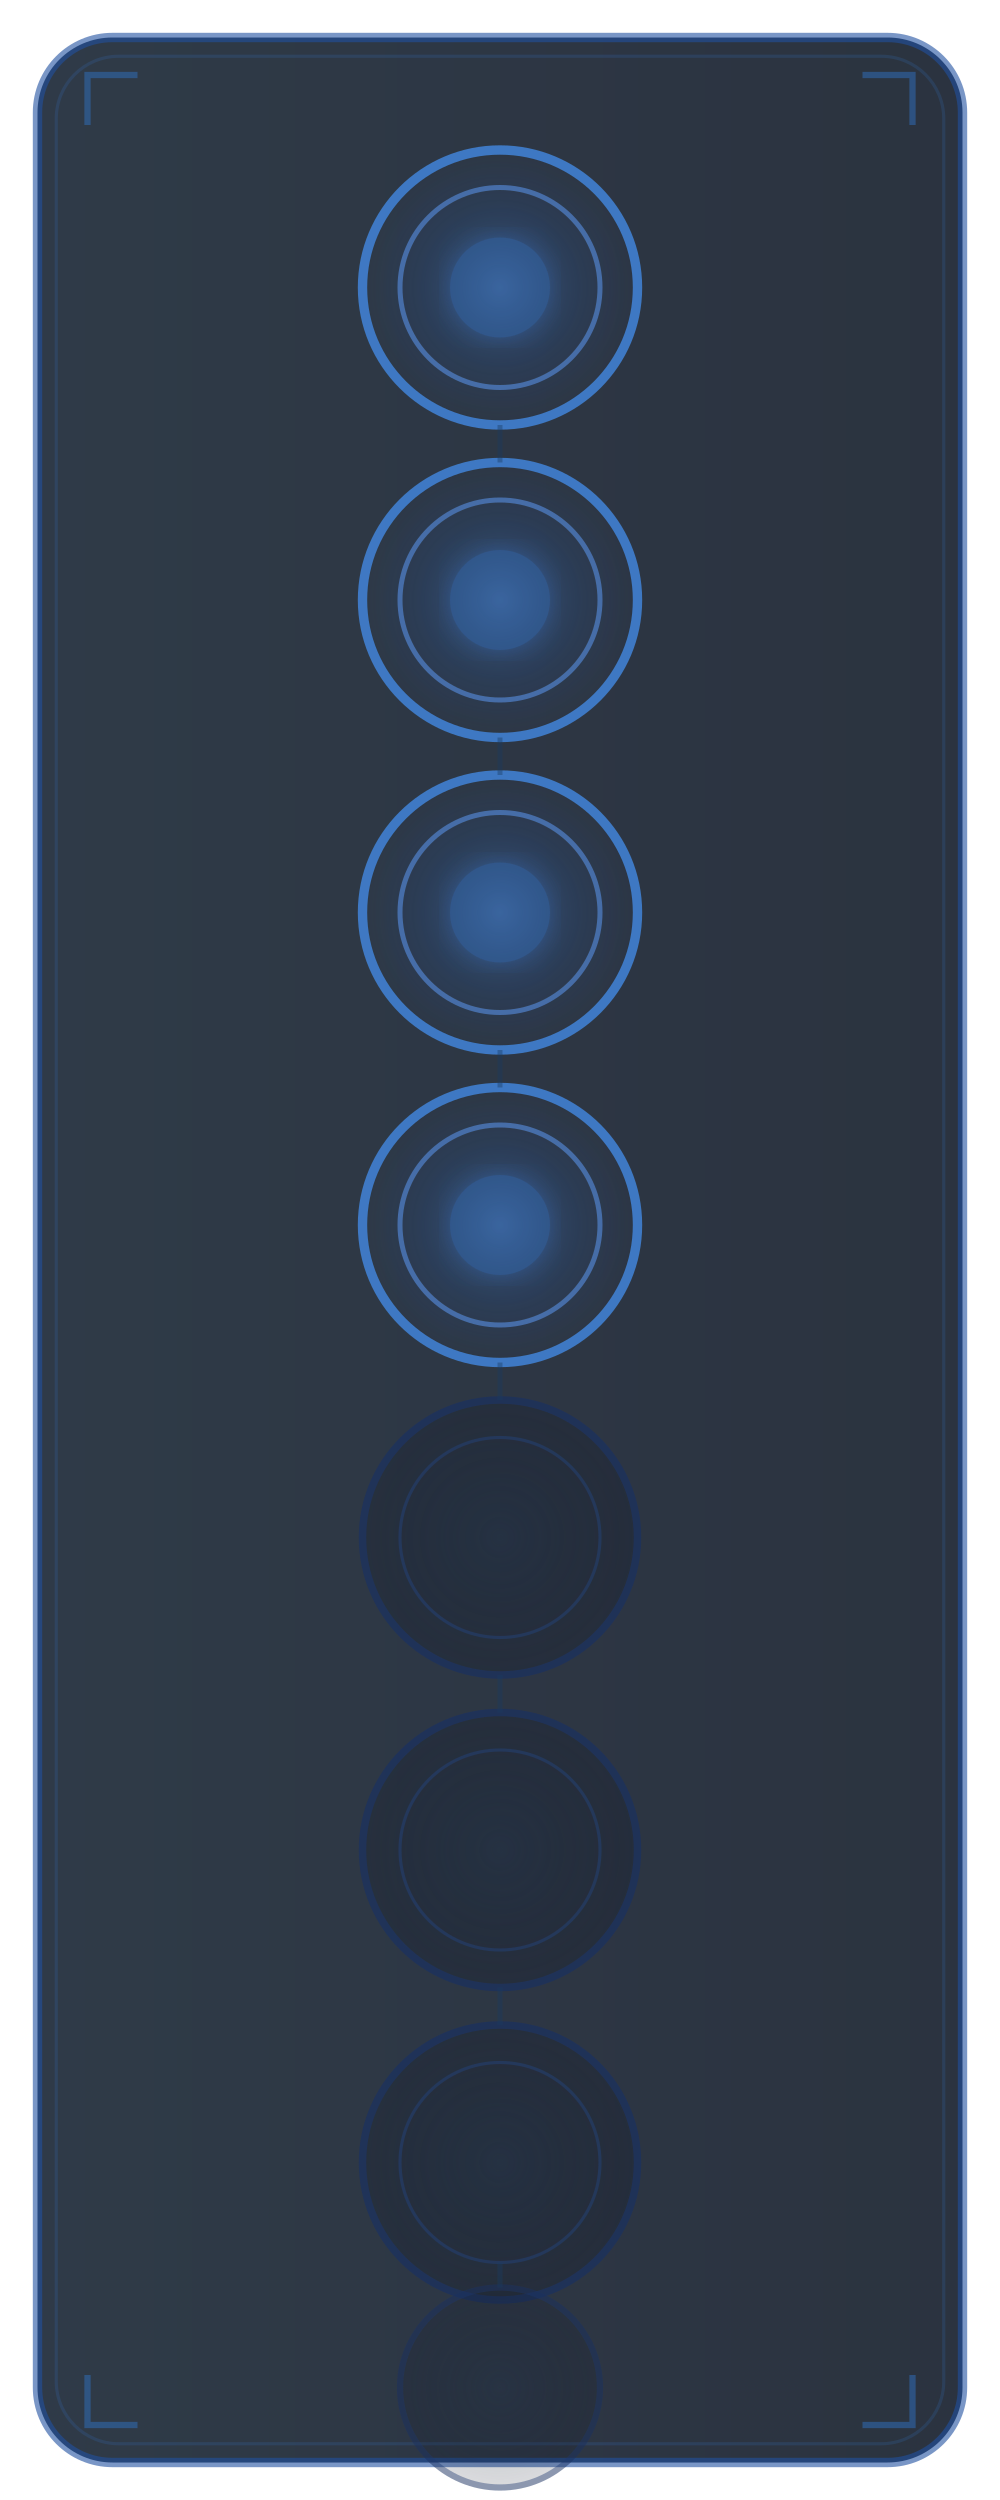
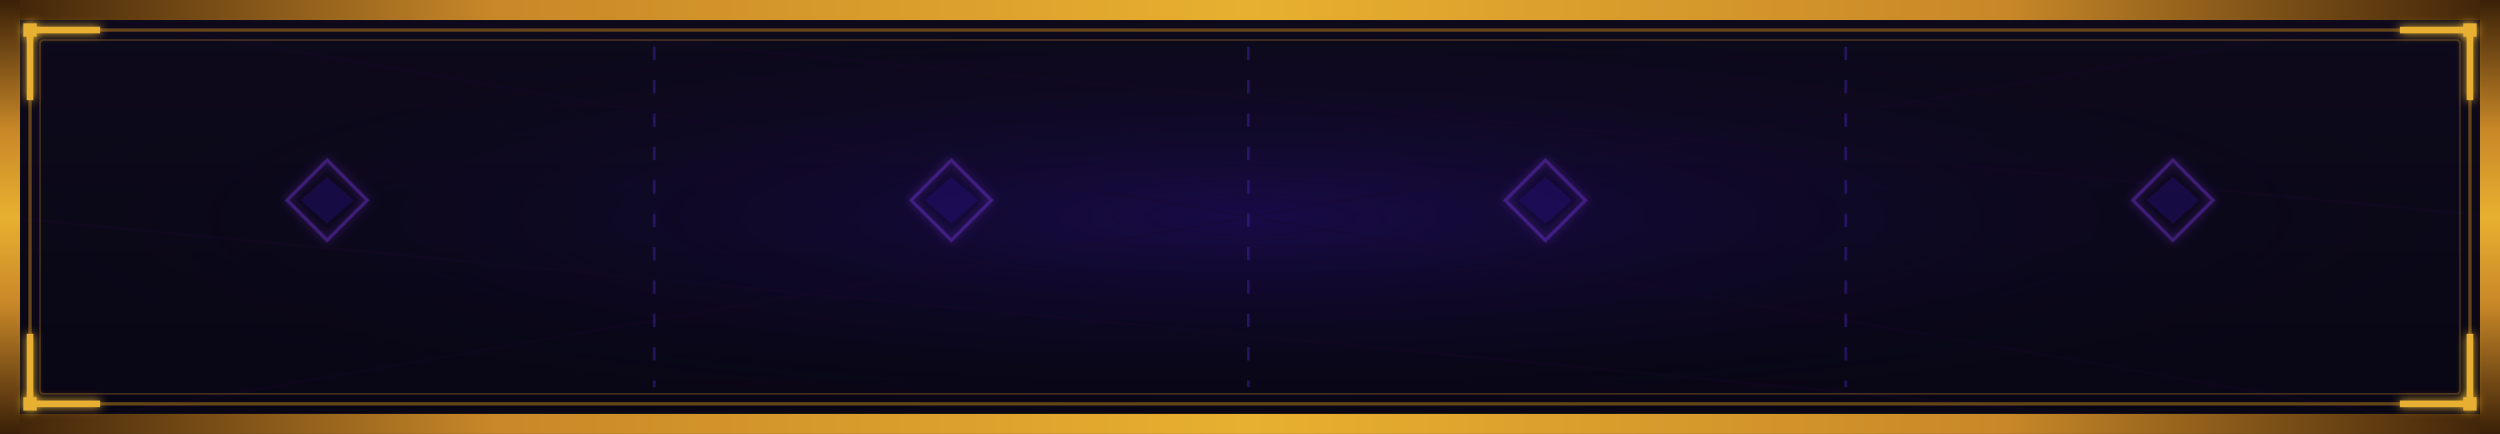
- <svg xmlns="http://www.w3.org/2000/svg" width="160" height="400" viewBox="0 0 160 400">
+ <svg xmlns="http://www.w3.org/2000/svg" width="749" height="130" viewBox="0 0 749 130">
  <defs>
-     <linearGradient id="runeBg" x1="0" y1="0" x2="1" y2="0">
-       <stop offset="0%" stop-color="#0a1828" />
-       <stop offset="100%" stop-color="#060f1e" />
+     <linearGradient id="bg" x1="0" y1="0" x2="0" y2="1">
+       <stop offset="0%" stop-color="#0e0a1c" />
+       <stop offset="100%" stop-color="#080614" />
    </linearGradient>
-     <radialGradient id="runeSlotOn" cx="50%" cy="50%" r="50%">
-       <stop offset="0%" stop-color="#60a0ff" stop-opacity="0.4" />
-       <stop offset="60%" stop-color="#2060c0" stop-opacity="0.15" />
-       <stop offset="100%" stop-color="#2060c0" stop-opacity="0" />
-     </radialGradient>
-     <radialGradient id="runeSlotOff" cx="50%" cy="50%" r="50%">
-       <stop offset="0%" stop-color="#1a2a40" stop-opacity="0.6" />
-       <stop offset="100%" stop-color="#0a1020" stop-opacity="0.3" />
+     <linearGradient id="bronzeH" x1="0" y1="0" x2="1" y2="0">
+       <stop offset="0%" stop-color="#3a2008" />
+       <stop offset="20%" stop-color="#c88828" />
+       <stop offset="50%" stop-color="#e8b030" />
+       <stop offset="80%" stop-color="#c88828" />
+       <stop offset="100%" stop-color="#3a2008" />
+     </linearGradient>
+     <linearGradient id="bronzeV" x1="0" y1="0" x2="0" y2="1">
+       <stop offset="0%" stop-color="#3a2008" />
+       <stop offset="30%" stop-color="#c88828" />
+       <stop offset="50%" stop-color="#e8b030" />
+       <stop offset="70%" stop-color="#c88828" />
+       <stop offset="100%" stop-color="#3a2008" />
+     </linearGradient>
+     <radialGradient id="runeGlow" cx="50%" cy="50%" r="50%">
+       <stop offset="0%" stop-color="#3010a0" stop-opacity="0.35" />
+       <stop offset="100%" stop-color="#080614" stop-opacity="0" />
    </radialGradient>
    <filter id="glow">
-       <feGaussianBlur stdDeviation="2" result="b" />
+       <feGaussianBlur stdDeviation="1.5" result="b" />
      <feMerge>
        <feMergeNode in="b" />
        <feMergeNode in="SourceGraphic" />
      </feMerge>
    </filter>
  </defs>
-   <rect x="6" y="6" width="148" height="388" rx="12" fill="url(#runeBg)" opacity="0.85" />
-   <rect x="6" y="6" width="148" height="388" rx="12" fill="none" stroke="#2050a0" stroke-width="1.5" opacity="0.6" />
-   <rect x="9" y="9" width="142" height="382" rx="10" fill="none" stroke="#3070c0" stroke-width="0.5" opacity="0.2" />
-   <circle cx="80" cy="46" r="22" fill="url(#runeSlotOn)" stroke="#4080d0" stroke-width="1.5" opacity="0.9" />
-   <circle cx="80" cy="46" r="16" fill="none" stroke="#60a0ff" stroke-width="0.8" opacity="0.5" />
-   <circle cx="80" cy="46" r="8" fill="#3070c0" opacity="0.4" filter="url(#glow)" />
-   <circle cx="80" cy="96" r="22" fill="url(#runeSlotOn)" stroke="#4080d0" stroke-width="1.5" opacity="0.9" />
-   <circle cx="80" cy="96" r="16" fill="none" stroke="#60a0ff" stroke-width="0.8" opacity="0.5" />
-   <circle cx="80" cy="96" r="8" fill="#3070c0" opacity="0.4" filter="url(#glow)" />
-   <circle cx="80" cy="146" r="22" fill="url(#runeSlotOn)" stroke="#4080d0" stroke-width="1.5" opacity="0.9" />
-   <circle cx="80" cy="146" r="16" fill="none" stroke="#60a0ff" stroke-width="0.8" opacity="0.5" />
-   <circle cx="80" cy="146" r="8" fill="#3070c0" opacity="0.4" filter="url(#glow)" />
-   <circle cx="80" cy="196" r="22" fill="url(#runeSlotOn)" stroke="#4080d0" stroke-width="1.5" opacity="0.9" />
-   <circle cx="80" cy="196" r="16" fill="none" stroke="#60a0ff" stroke-width="0.8" opacity="0.5" />
-   <circle cx="80" cy="196" r="8" fill="#3070c0" opacity="0.4" filter="url(#glow)" />
-   <circle cx="80" cy="246" r="22" fill="url(#runeSlotOff)" stroke="#1a3060" stroke-width="1.2" opacity="0.7" />
-   <circle cx="80" cy="246" r="16" fill="none" stroke="#2050a0" stroke-width="0.5" opacity="0.3" />
-   <circle cx="80" cy="296" r="22" fill="url(#runeSlotOff)" stroke="#1a3060" stroke-width="1.2" opacity="0.7" />
-   <circle cx="80" cy="296" r="16" fill="none" stroke="#2050a0" stroke-width="0.5" opacity="0.3" />
-   <circle cx="80" cy="346" r="22" fill="url(#runeSlotOff)" stroke="#1a3060" stroke-width="1.2" opacity="0.7" />
-   <circle cx="80" cy="346" r="16" fill="none" stroke="#2050a0" stroke-width="0.5" opacity="0.3" />
-   <circle cx="80" cy="382" r="16" fill="url(#runeSlotOff)" stroke="#1a3060" stroke-width="1" opacity="0.5" />
-   <g stroke="#1a3a60" stroke-width="0.8" opacity="0.4">
-     <line x1="80" y1="68" x2="80" y2="74" />
-     <line x1="80" y1="118" x2="80" y2="124" />
-     <line x1="80" y1="168" x2="80" y2="174" />
-     <line x1="80" y1="218" x2="80" y2="224" />
-     <line x1="80" y1="268" x2="80" y2="274" />
-     <line x1="80" y1="318" x2="80" y2="324" />
-     <line x1="80" y1="362" x2="80" y2="366" />
+   <rect width="749" height="130" fill="url(#bg)" />
+   <rect width="749" height="130" fill="url(#runeGlow)" />
+   <g stroke="#18082a" stroke-width="0.7" opacity="0.3">
+     <line x1="0" y1="0" x2="749" y2="130" />
+     <line x1="0" y1="65" x2="684" y2="130" />
+     <line x1="65" y1="0" x2="749" y2="65" />
+     <line x1="749" y1="0" x2="0" y2="130" />
  </g>
-   <g fill="none" stroke="#3070c0" stroke-width="1" opacity="0.5">
-     <path d="M14,20 L14,12 L22,12" />
-     <path d="M146,20 L146,12 L138,12" />
-     <path d="M14,380 L14,388 L22,388" />
-     <path d="M146,380 L146,388 L138,388" />
+   <rect x="0" y="0" width="749" height="6" fill="url(#bronzeH)" />
+   <rect x="0" y="124" width="749" height="6" fill="url(#bronzeH)" />
+   <rect x="0" y="0" width="6" height="130" fill="url(#bronzeV)" />
+   <rect x="743" y="0" width="6" height="130" fill="url(#bronzeV)" />
+   <rect x="9" y="9" width="731" height="112" rx="1" fill="none" stroke="#8a5c18" stroke-width="1" opacity="0.7" />
+   <rect x="12" y="12" width="725" height="106" rx="1" fill="none" stroke="#c88828" stroke-width="0.5" opacity="0.3" />
+   <g stroke="#e8b030" stroke-width="2" fill="none" filter="url(#glow)">
+     <path d="M9,30 L9,9 L30,9" />
+     <path d="M719,9 L740,9 L740,30" />
+     <path d="M9,100 L9,121 L30,121" />
+     <path d="M719,121 L740,121 L740,100" />
+   </g>
+   <g fill="#e8b030" filter="url(#glow)">
+     <rect x="7" y="7" width="4" height="4" />
+     <rect x="738" y="7" width="4" height="4" />
+     <rect x="7" y="119" width="4" height="4" />
+     <rect x="738" y="119" width="4" height="4" />
+   </g>
+   <g stroke="#4020a0" stroke-width="0.8" stroke-dasharray="4,6" opacity="0.5">
+     <line x1="196" y1="14" x2="196" y2="116" />
+     <line x1="374" y1="14" x2="374" y2="116" />
+     <line x1="553" y1="14" x2="553" y2="116" />
+   </g>
+   <g fill="none" stroke="#7030d0" stroke-width="1" opacity="0.5" filter="url(#glow)">
+     <polygon points="98,48 110,60 98,72 86,60" />
+     <polygon points="285,48 297,60 285,72 273,60" />
+     <polygon points="463,48 475,60 463,72 451,60" />
+     <polygon points="651,48 663,60 651,72 639,60" />
+   </g>
+   <g fill="#3010a0" opacity="0.3">
+     <polygon points="98,53 106,60 98,67 90,60" />
+     <polygon points="285,53 293,60 285,67 277,60" />
+     <polygon points="463,53 471,60 463,67 455,60" />
+     <polygon points="651,53 659,60 651,67 643,60" />
  </g>
</svg>
